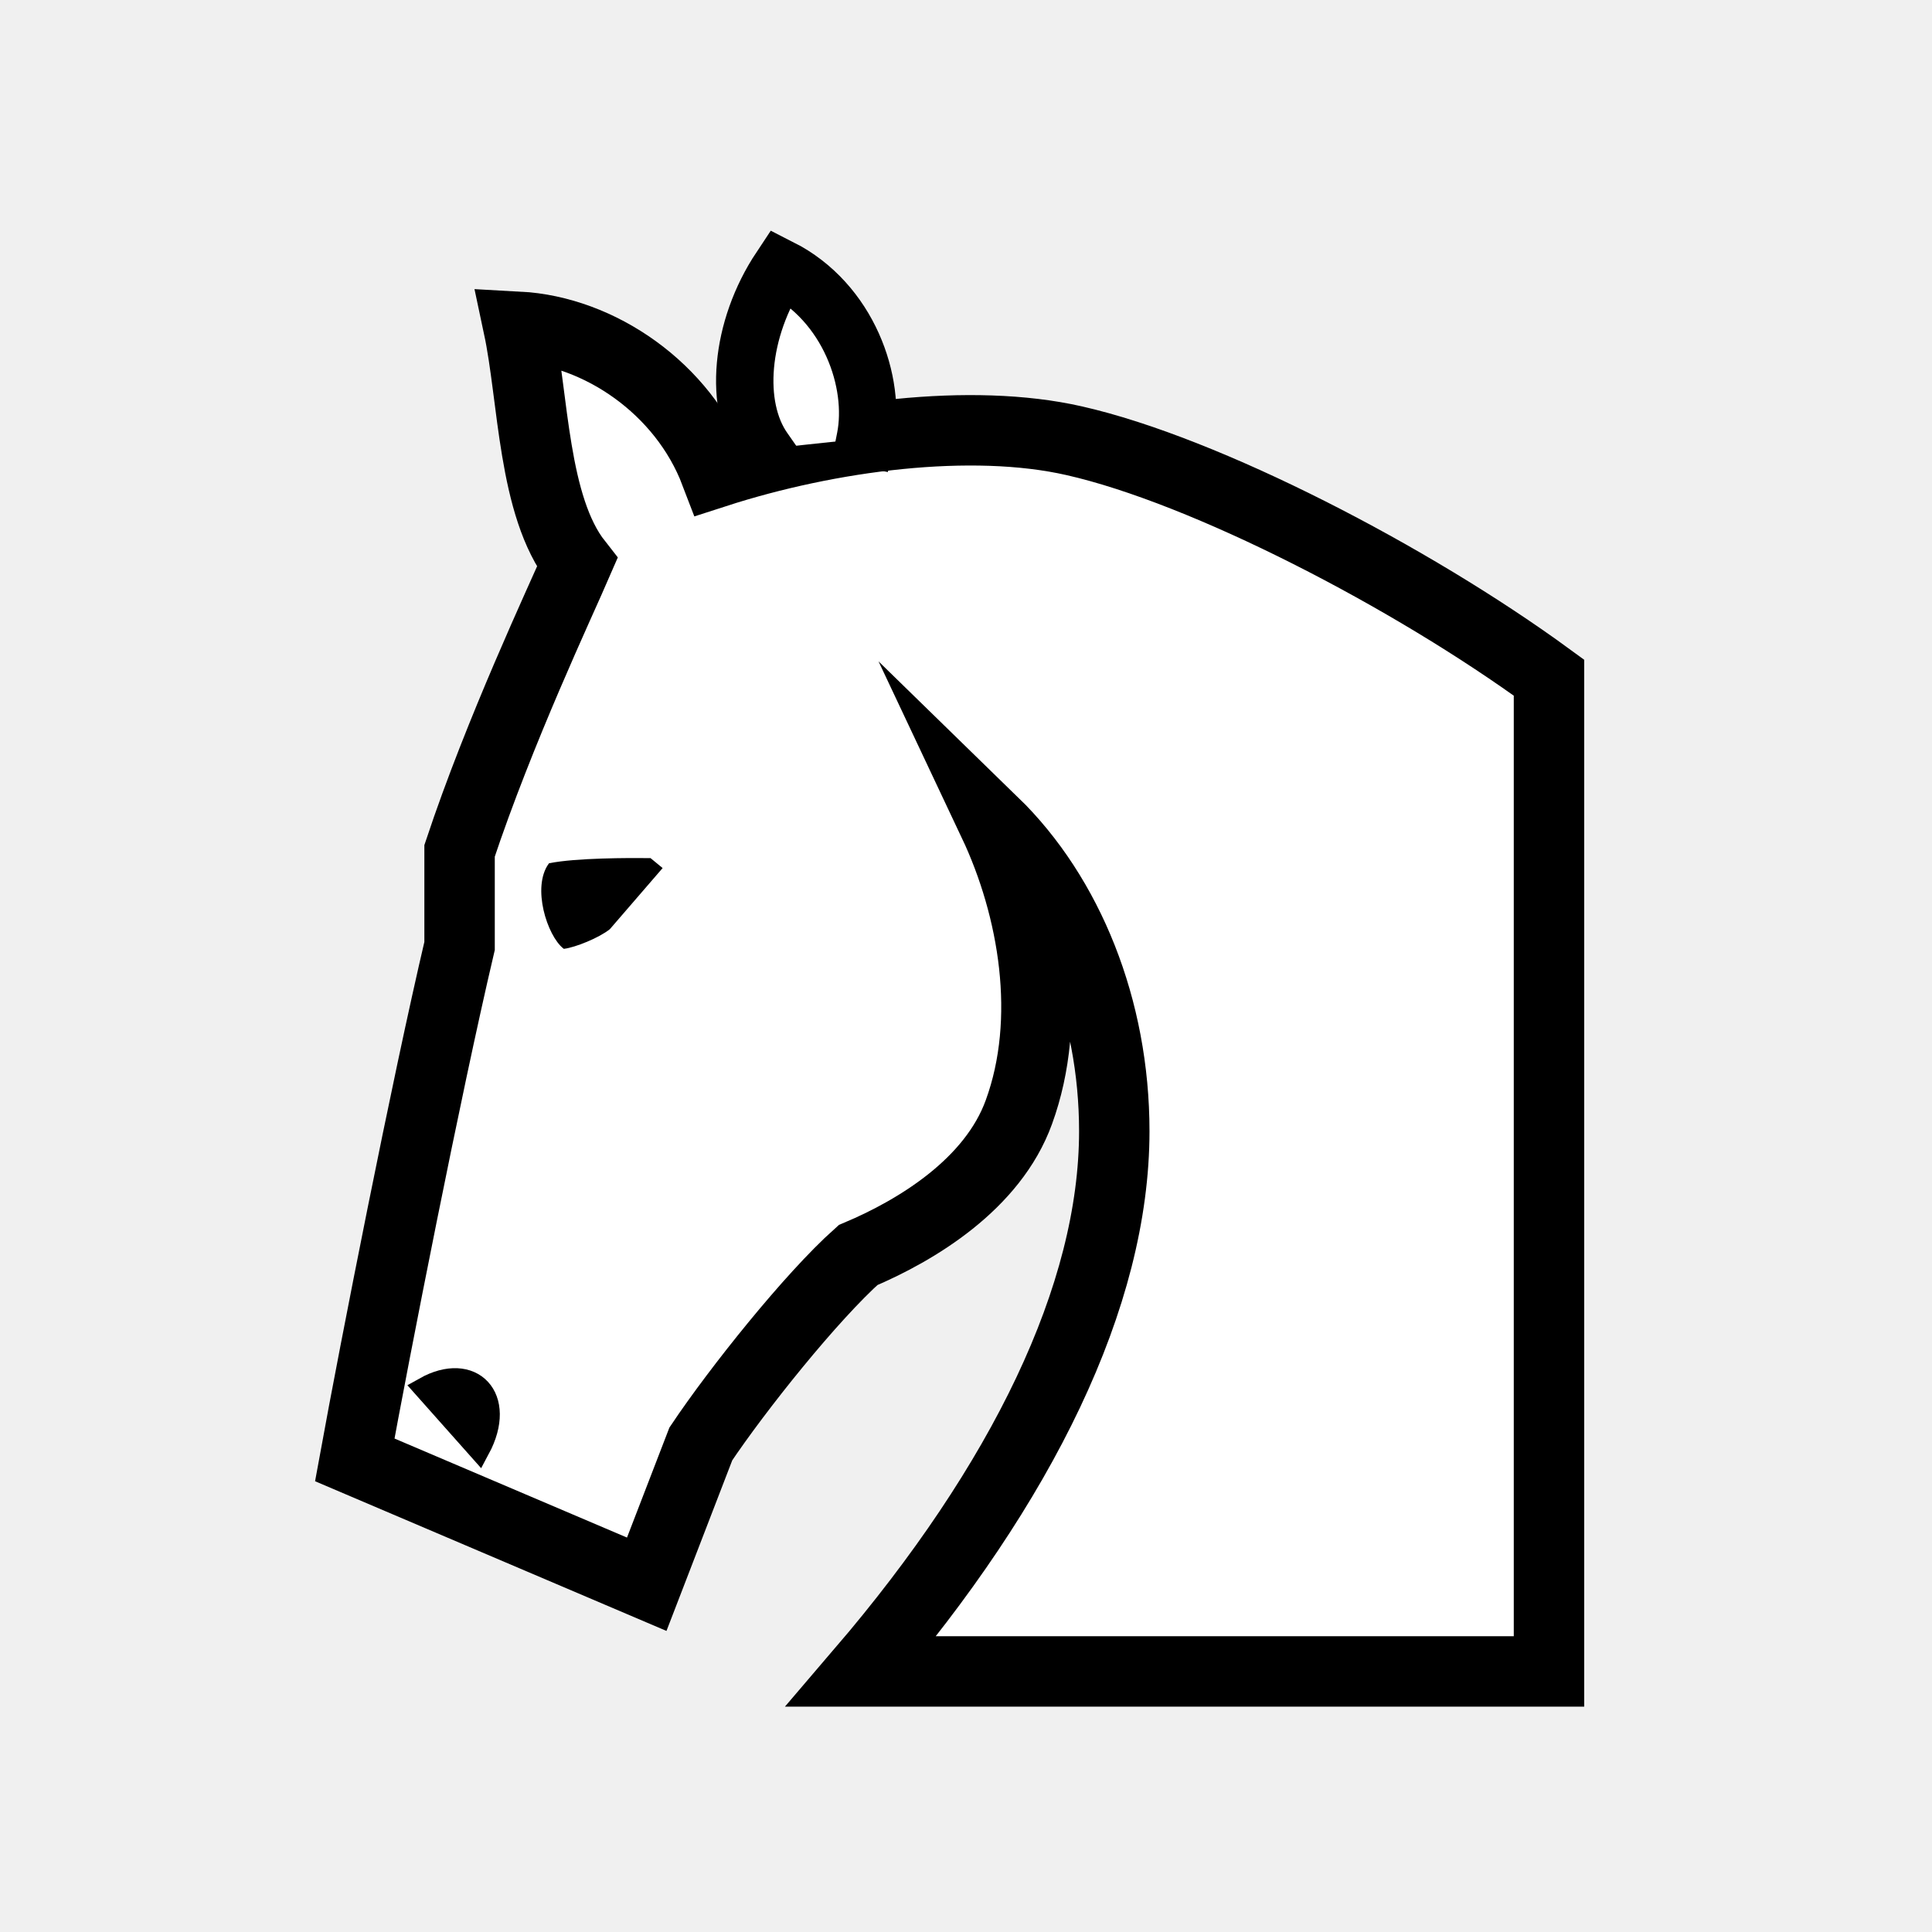
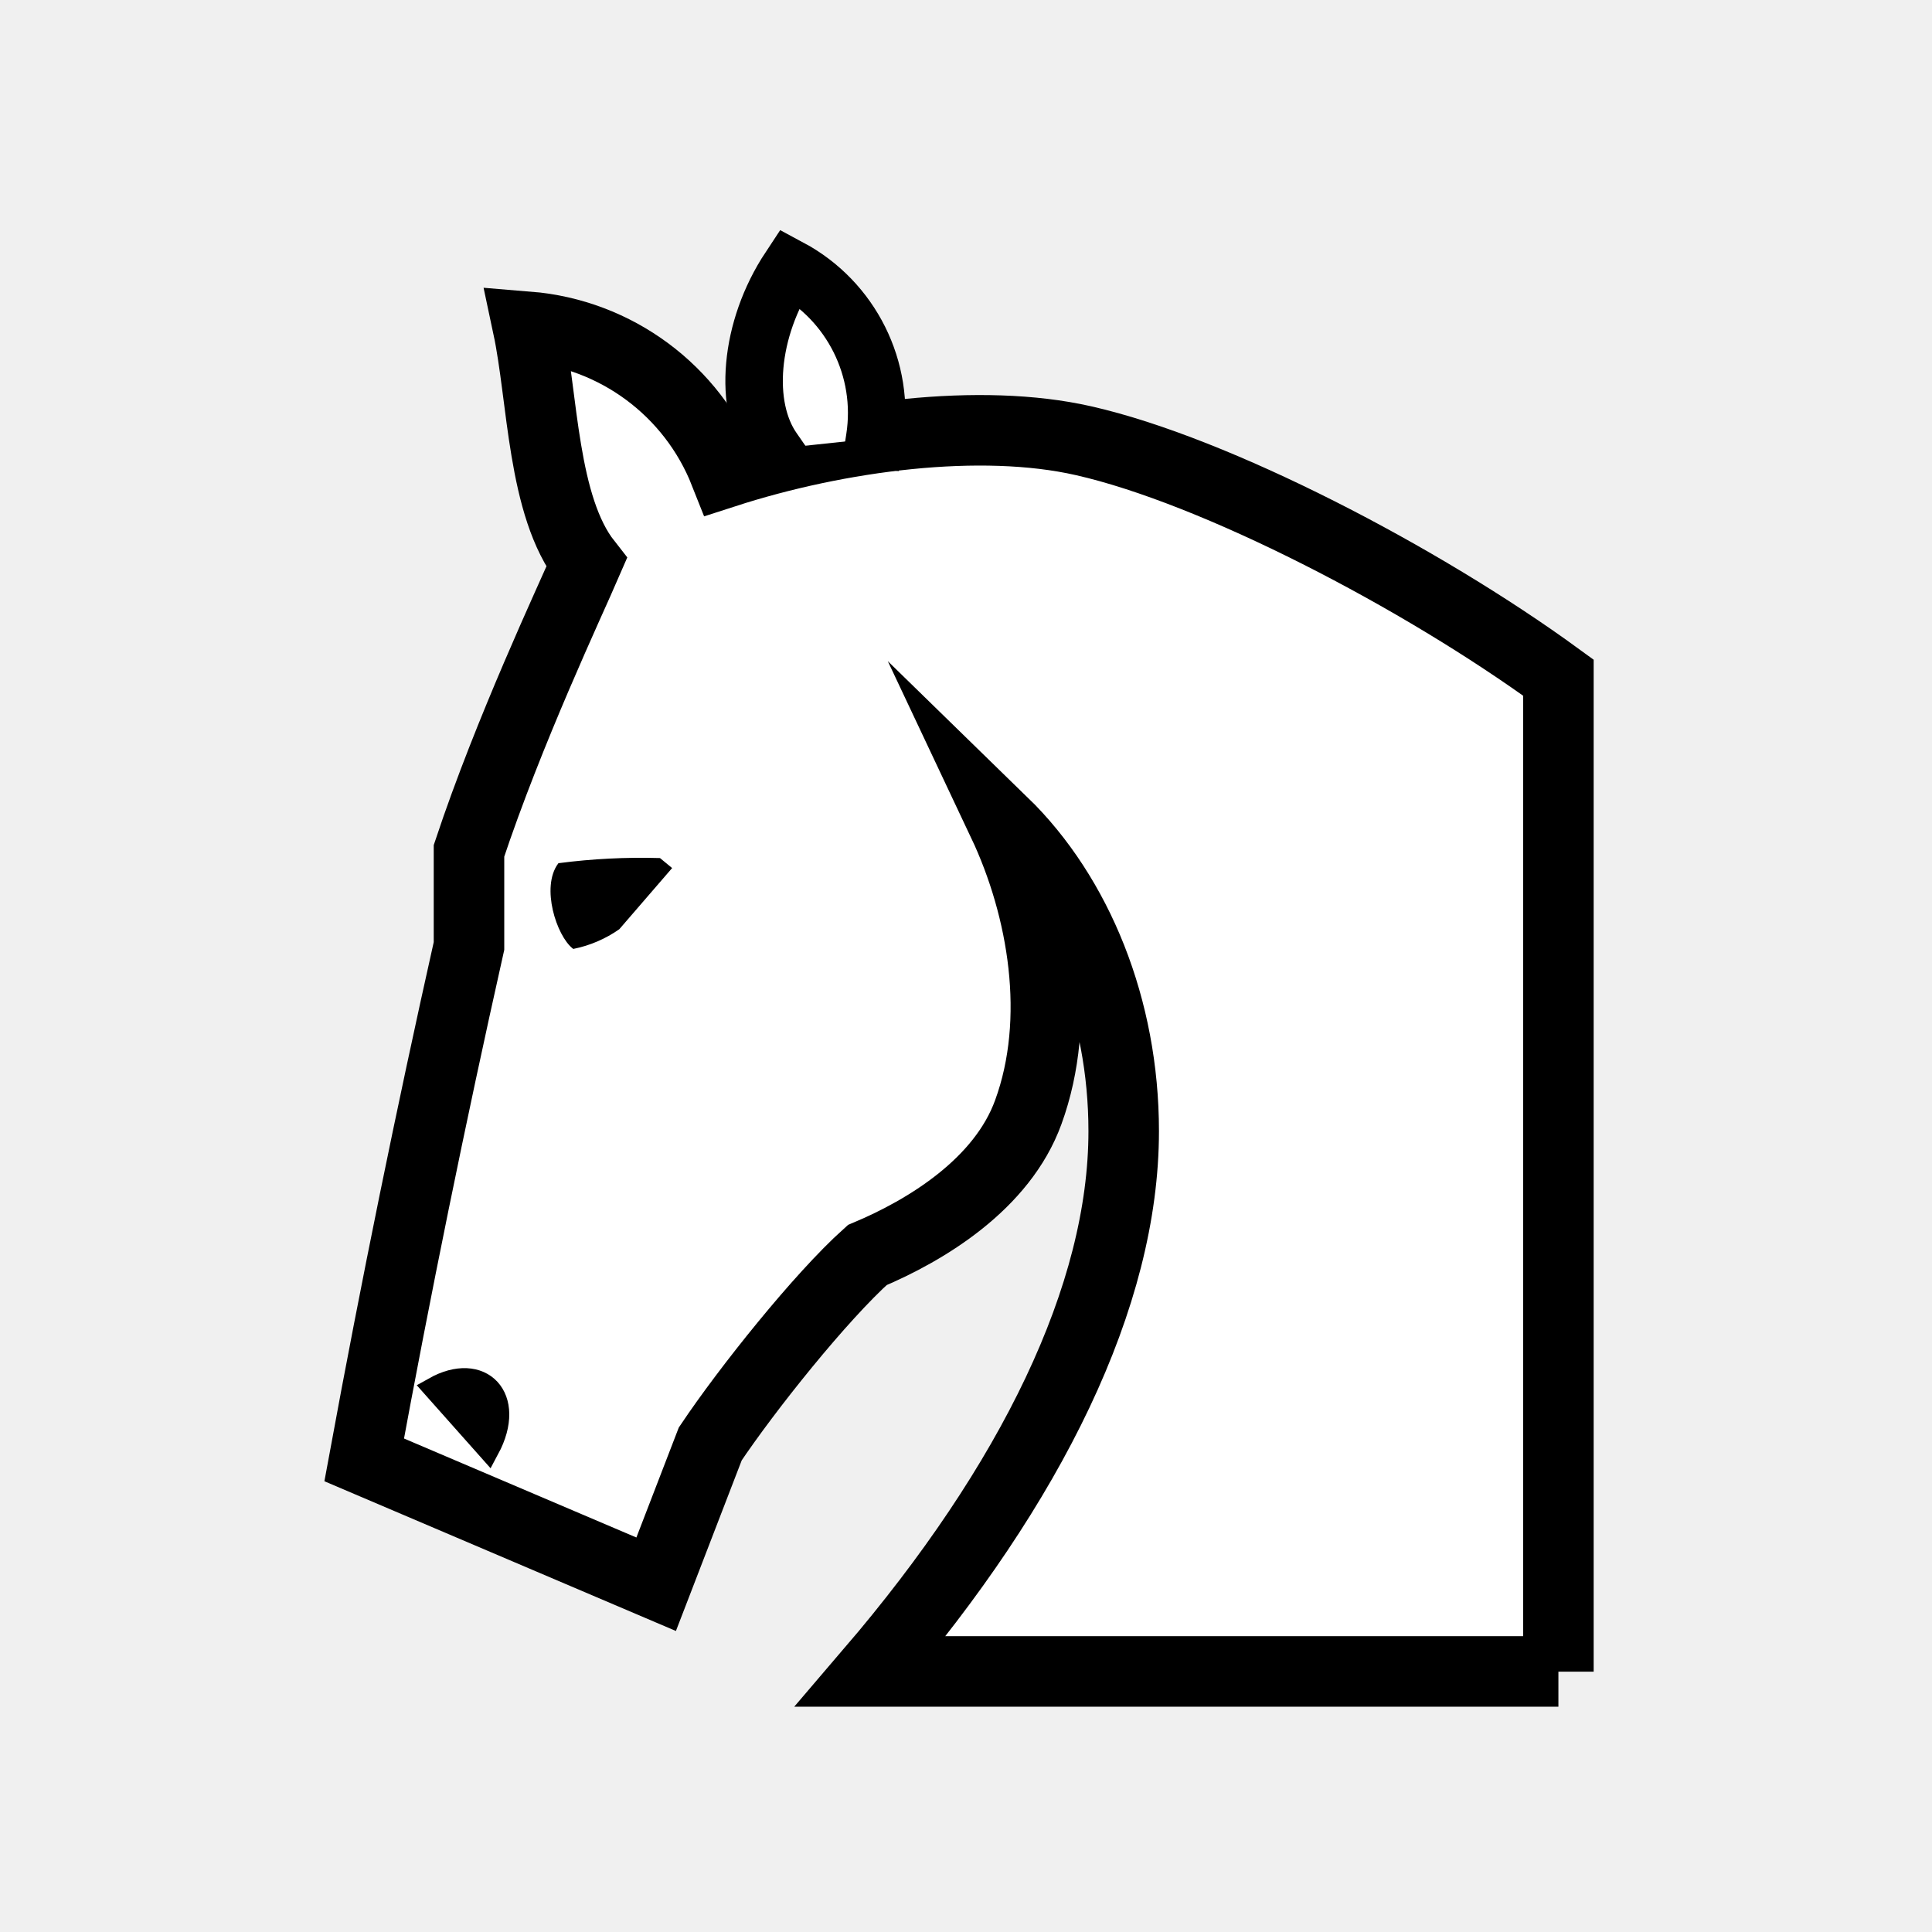
- <svg xmlns="http://www.w3.org/2000/svg" version="1.1" id="Layer_1" x="0px" y="0px" width="800px" height="800px" viewBox="0 0 800 800" enable-background="new 0 0 800 800" xml:space="preserve">
-   <g id="white_knight">
-     <path id="head_3_" fill="#FFFFFF" stroke="#000000" stroke-width="29.16" stroke-linecap="round" stroke-miterlimit="10" d="   M641.4,692.1H356.701C423.301,614.3,461.4,536.5,461.4,468.4c0-50.802-19-97.602-50-127.8c16.801,35.6,24.5,81.5,10.5,119.9   c-10.801,29.8-42.199,48.9-66.601,59.2C335.9,537,305.4,575.2,290.2,597.9L267.8,656l-120.9-51.5c8.5-46.6,29.5-153.7,43.4-212.8   v-39.4C206.9,302.4,232,249.2,239,233c-18.4-23.4-18-68.1-24.3-97.7c33.5,1.8,68.199,25.5,81.5,60.4c47.3-15.3,106-22.9,148.6-13.2   c54.3,12.3,139.4,56.3,196.601,98.1V692.1L641.4,692.1z" />
-     <path id="nose_3_" stroke="#000000" stroke-width="9.169" stroke-miterlimit="10" d="M198.301,600c11.5-21.4-3-36.1-22.4-25.2   L198.301,600z" />
-     <path id="eye_3_" stroke="#000000" stroke-width="0.952" stroke-miterlimit="10" d="M269.201,355.8l4.5,3.7l-21.5,24.9   c-4.5,3.6-14.101,7.4-18.601,8c-6.6-5.2-12.899-25-6-34.5C238.501,355.7,260.4,355.7,269.201,355.8z" />
-     <path id="ear_1_" fill="#FFFFFF" stroke="#000000" stroke-width="23.76" stroke-linecap="square" stroke-miterlimit="10" d="   M358.301,181.5c4.601-23.2-6.899-56.3-35.1-70.6c-16.9,25.4-19.5,57.2-7,75.1" />
+ <svg xmlns="http://www.w3.org/2000/svg" style="color-scheme:light only" viewBox="0 0 800 800">
+   <g stroke="#000" stroke-miterlimit="10">
+     <path fill="#fff" stroke-linecap="round" stroke-width="29.2" d="M645.3 692.2V280.6C588 238.8 503 194.8 448.7 182.5c-42.6-9.7-101.3-2.1-148.6 13.2a96 96 0 0 0-81.5-60.4c6.3 29.6 5.9 74.3 24.3 97.7-7 16.2-32.1 69.4-48.7 119.3v39.4a5617.5 5617.5 0 0 0-43.4 212.8L271.7 656l22.4-58.1c15.2-22.7 45.7-60.9 65-78.2 24.5-10.3 55.9-29.4 66.7-59.2 14-38.4 6.3-84.3-10.5-119.9 31 30.2 50 77 50 127.8 0 68.1-38.1 145.9-104.7 223.7h284.7z" />
+     <path stroke-width="9.2" d="M179.8 574.8c19.4-10.9 33.9 3.8 22.4 25.2z" />
+     <path d="M231.5 357.9c-7 9.5-.6 29.3 6 34.5a50 50 0 0 0 18.6-8l21.5-24.9-4.5-3.7a264 264 0 0 0-41.6 2.1z" />
+     <path fill="#fff" stroke-linecap="square" stroke-width="23.8" d="M320 186c-12.4-17.9-9.8-49.7 7-75.1a68.2 68.2 0 0 1 35.2 70.6" />
  </g>
</svg>
